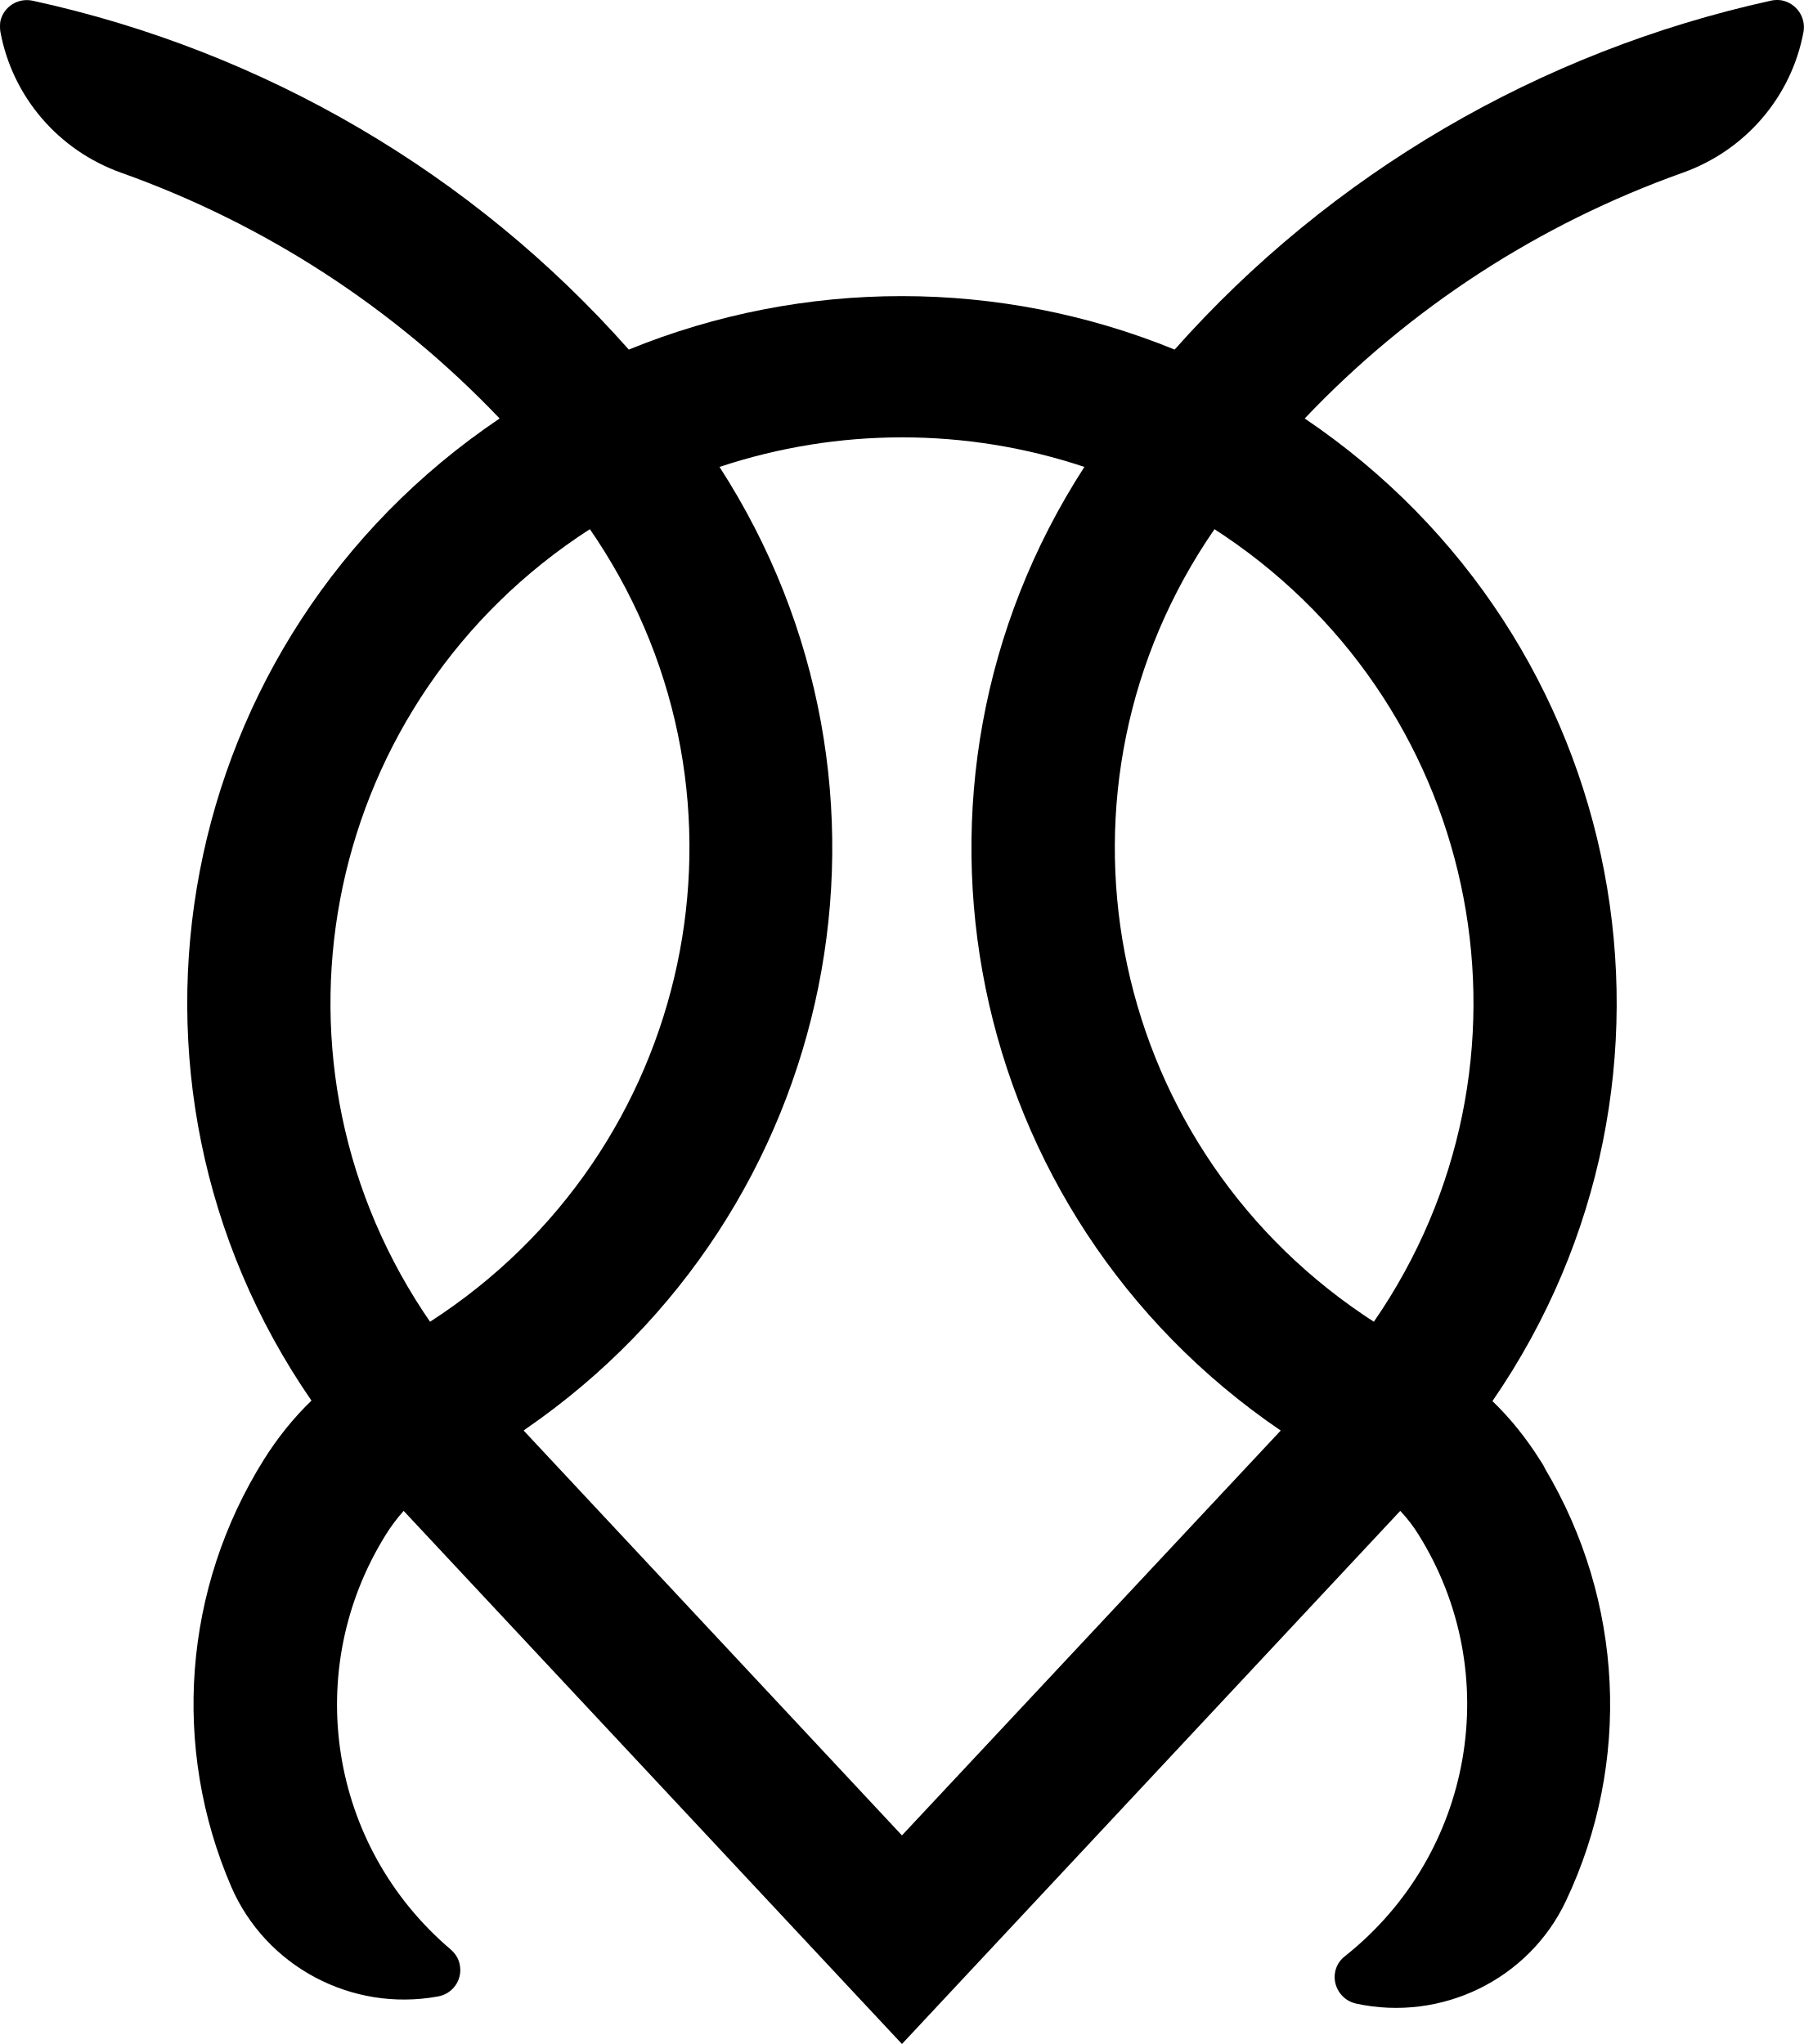
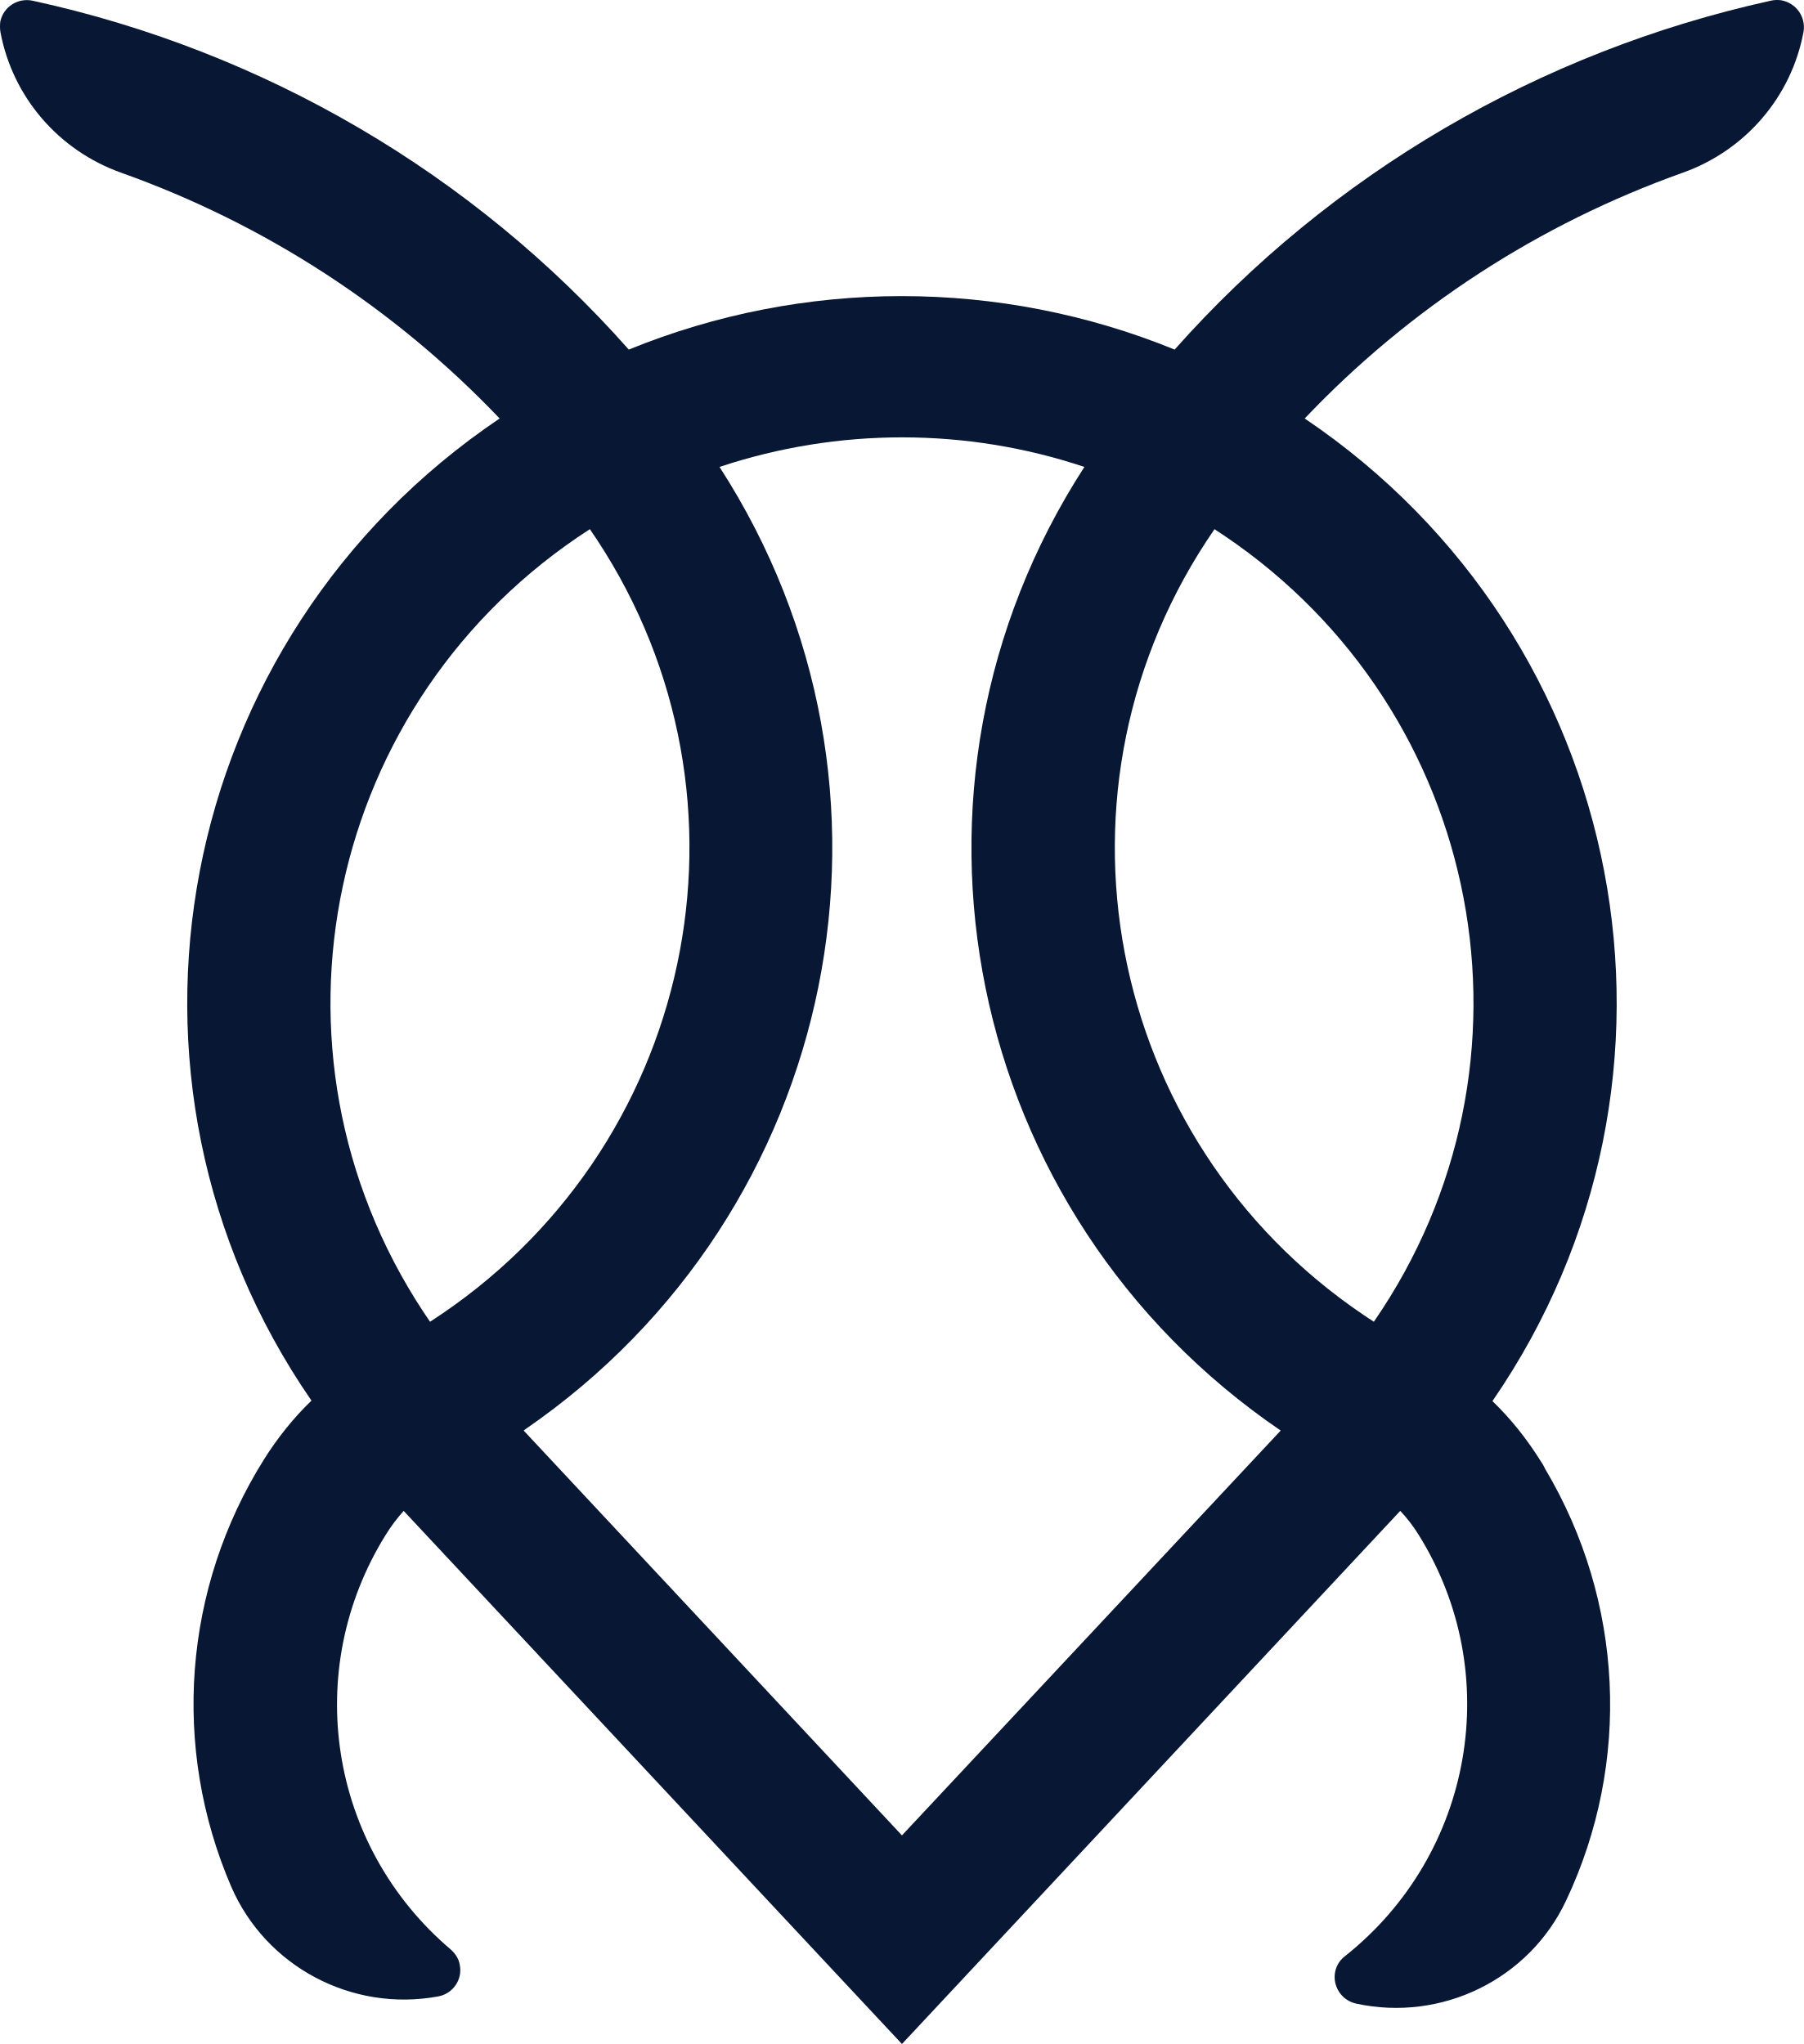
<svg xmlns="http://www.w3.org/2000/svg" width="30" height="34" viewBox="0 0 30 34" fill="none">
-   <path d="M8.709 23.796L15 30.53L21.299 23.796C16.022 20.2 14.577 13.11 18.034 7.767C16.07 7.111 13.938 7.111 11.966 7.767C15.407 13.094 13.986 20.16 8.74 23.772L8.709 23.796ZM29.627 0.005C29.874 0.053 30.034 0.282 29.994 0.527C29.794 1.61 29.028 2.503 27.982 2.874C25.587 3.728 23.439 5.127 21.698 6.961C27.12 10.62 28.517 17.939 24.82 23.306C25.124 23.598 25.387 23.93 25.611 24.286C25.643 24.334 25.674 24.381 25.698 24.436C27 26.626 27.136 29.313 26.042 31.621C25.427 32.925 23.974 33.636 22.553 33.328C22.449 33.304 22.361 33.249 22.297 33.17C22.138 32.972 22.17 32.688 22.369 32.538C24.509 30.838 25.028 27.827 23.591 25.527C23.503 25.385 23.399 25.25 23.287 25.132L15 34L6.713 25.132C6.601 25.258 6.505 25.385 6.417 25.527C5.012 27.78 5.467 30.704 7.495 32.427C7.575 32.498 7.631 32.585 7.647 32.688C7.695 32.933 7.527 33.17 7.279 33.21C5.85 33.47 4.421 32.712 3.846 31.384C2.848 29.068 3.048 26.42 4.389 24.278C4.613 23.922 4.876 23.59 5.18 23.298C1.483 17.939 2.88 10.62 8.309 6.961C6.561 5.127 4.413 3.728 2.018 2.874C0.972 2.503 0.206 1.61 0.006 0.527C-0.002 0.472 -0.002 0.408 0.006 0.353C0.062 0.108 0.301 -0.042 0.549 0.013C4.389 0.851 7.862 2.882 10.457 5.815C13.363 4.629 16.629 4.629 19.535 5.815C22.13 2.89 25.603 0.859 29.443 0.013C29.507 -0.003 29.571 -0.003 29.627 0.005ZM22.848 21.986C25.81 17.694 24.692 11.837 20.365 8.913C20.309 8.873 20.253 8.842 20.198 8.802C17.235 13.094 18.353 18.951 22.68 21.875C22.736 21.915 22.792 21.947 22.848 21.986ZM7.152 21.986C11.551 19.148 12.788 13.315 9.922 8.968C9.882 8.913 9.85 8.858 9.81 8.802C5.411 11.64 4.174 17.465 7.04 21.82C7.08 21.875 7.112 21.931 7.152 21.986Z" fill="black" />
+   <path d="M8.709 23.796L15 30.53L21.299 23.796C16.022 20.2 14.577 13.11 18.034 7.767C16.07 7.111 13.938 7.111 11.966 7.767C15.407 13.094 13.986 20.16 8.74 23.772L8.709 23.796ZM29.627 0.005C29.874 0.053 30.034 0.282 29.994 0.527C29.794 1.61 29.028 2.503 27.982 2.874C25.587 3.728 23.439 5.127 21.698 6.961C27.12 10.62 28.517 17.939 24.82 23.306C25.124 23.598 25.387 23.93 25.611 24.286C25.643 24.334 25.674 24.381 25.698 24.436C27 26.626 27.136 29.313 26.042 31.621C25.427 32.925 23.974 33.636 22.553 33.328C22.449 33.304 22.361 33.249 22.297 33.17C22.138 32.972 22.17 32.688 22.369 32.538C24.509 30.838 25.028 27.827 23.591 25.527C23.503 25.385 23.399 25.25 23.287 25.132L15 34L6.713 25.132C6.601 25.258 6.505 25.385 6.417 25.527C5.012 27.78 5.467 30.704 7.495 32.427C7.575 32.498 7.631 32.585 7.647 32.688C7.695 32.933 7.527 33.17 7.279 33.21C5.85 33.47 4.421 32.712 3.846 31.384C2.848 29.068 3.048 26.42 4.389 24.278C4.613 23.922 4.876 23.59 5.18 23.298C1.483 17.939 2.88 10.62 8.309 6.961C6.561 5.127 4.413 3.728 2.018 2.874C0.972 2.503 0.206 1.61 0.006 0.527C-0.002 0.472 -0.002 0.408 0.006 0.353C0.062 0.108 0.301 -0.042 0.549 0.013C4.389 0.851 7.862 2.882 10.457 5.815C13.363 4.629 16.629 4.629 19.535 5.815C22.13 2.89 25.603 0.859 29.443 0.013C29.507 -0.003 29.571 -0.003 29.627 0.005ZM22.848 21.986C25.81 17.694 24.692 11.837 20.365 8.913C20.309 8.873 20.253 8.842 20.198 8.802C17.235 13.094 18.353 18.951 22.68 21.875C22.736 21.915 22.792 21.947 22.848 21.986ZM7.152 21.986C11.551 19.148 12.788 13.315 9.922 8.968C9.882 8.913 9.85 8.858 9.81 8.802C5.411 11.64 4.174 17.465 7.04 21.82C7.08 21.875 7.112 21.931 7.152 21.986Z" fill="#081733" />
</svg>
